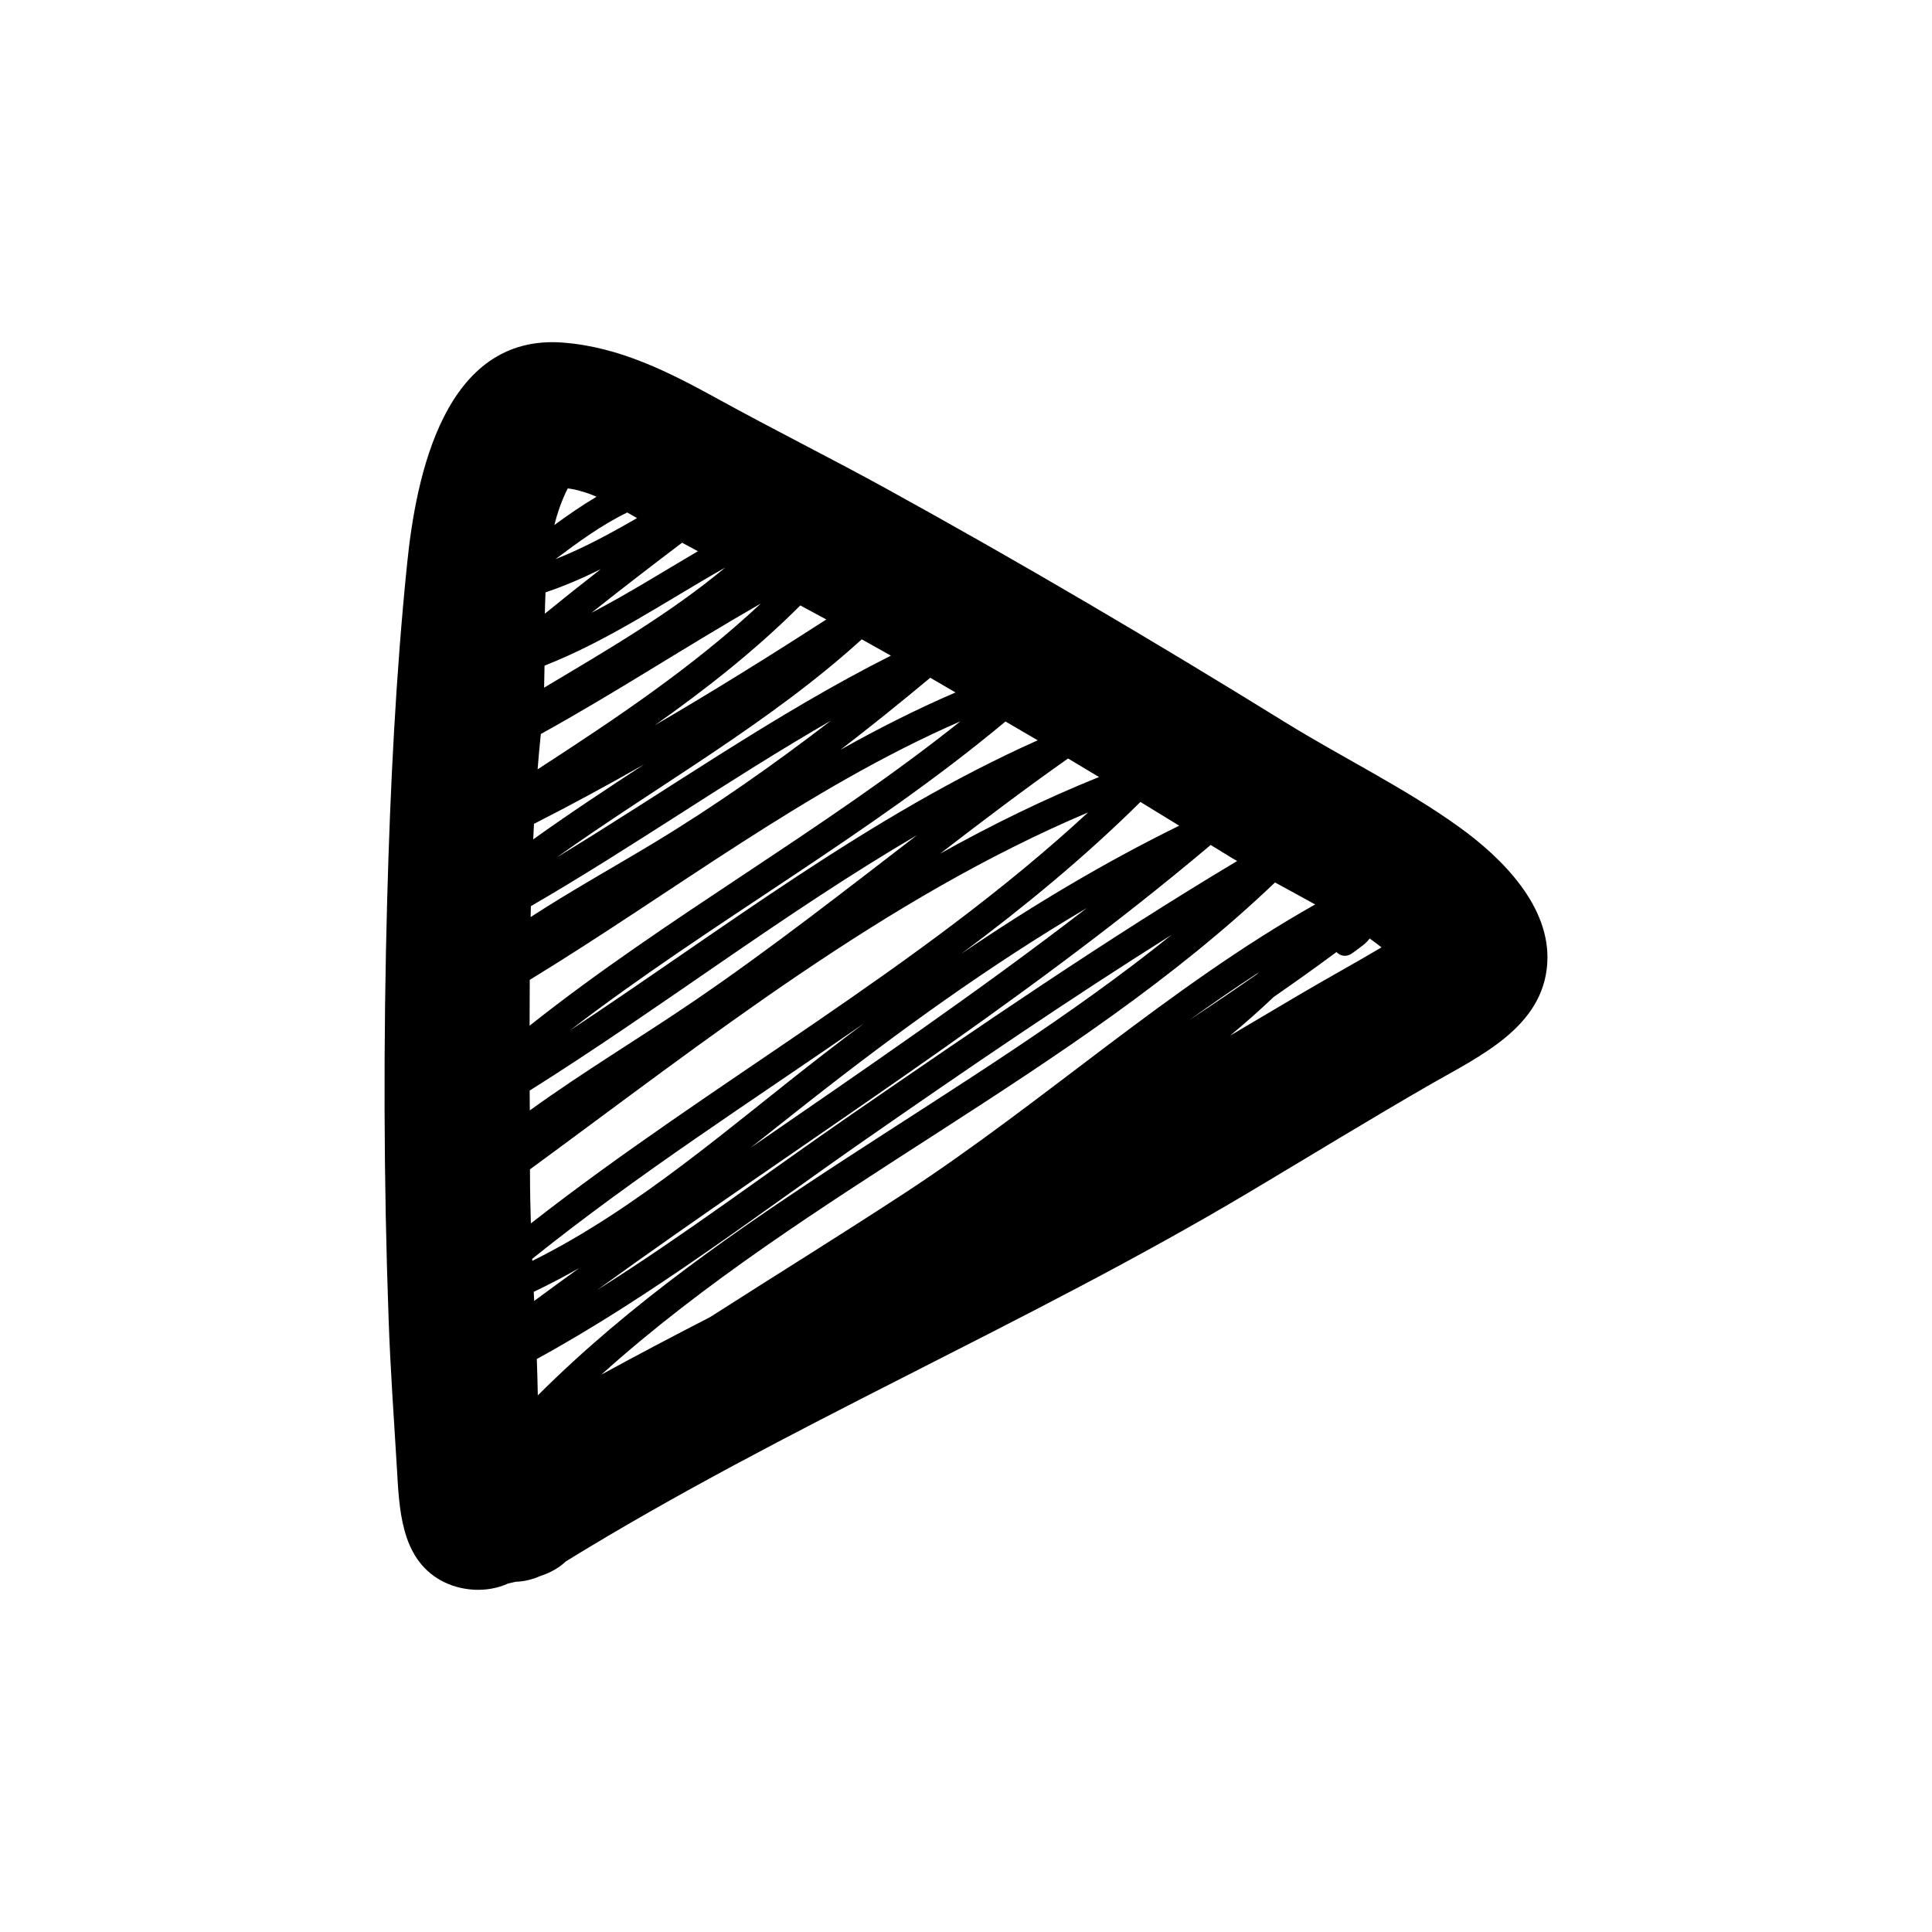
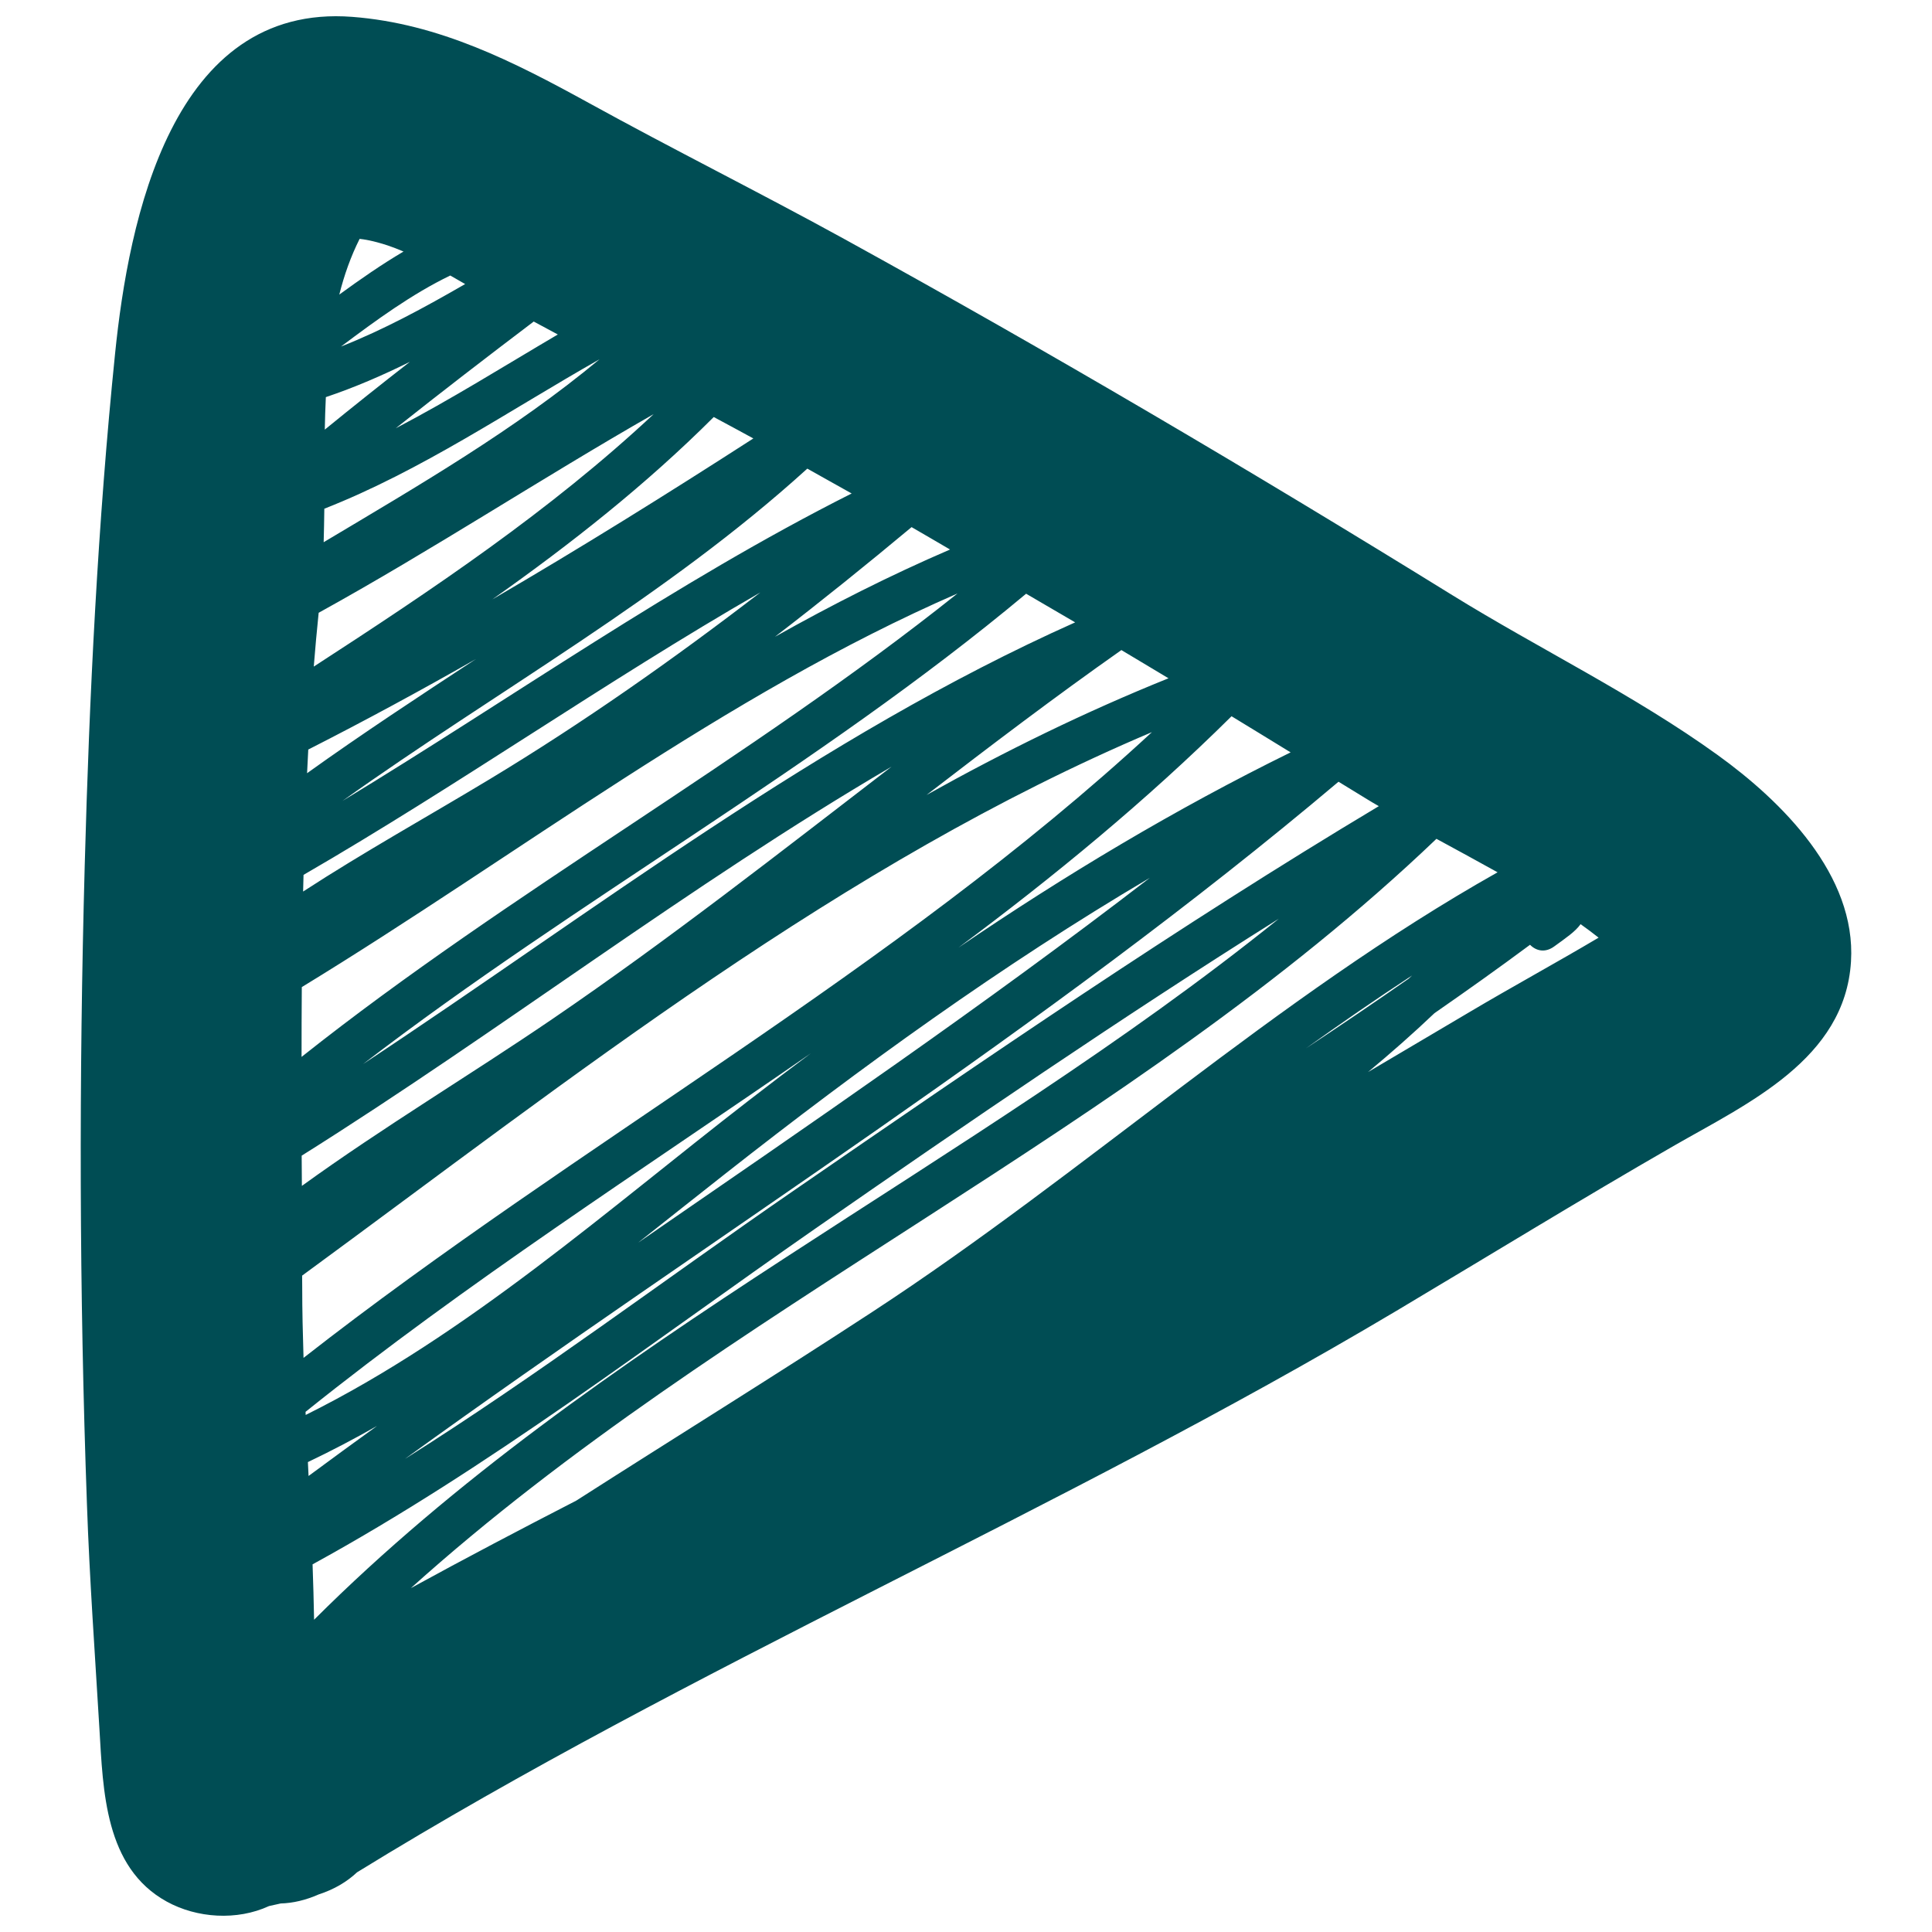
<svg xmlns="http://www.w3.org/2000/svg" version="1.1" id="Layer_1" x="0px" y="0px" width="295.701px" height="295.701px" viewBox="0 0 295.701 295.701" enable-background="new 0 0 295.701 295.701" xml:space="preserve">
-   <path d="M223.413,126.641c-8.364-6.034-17.89-10.644-26.673-16.07c-20.084-12.418-40.425-24.407-61.11-35.795  c-8.505-4.676-17.186-8.999-25.678-13.675c-7.564-4.155-15.066-7.993-23.796-8.665C68,51.039,63.67,72.901,62.31,86.282  c-1.733,16.947-2.592,34.456-3.052,51.46c-0.584,21.345-0.547,42.893,0.224,64.233c0.261,7.506,0.805,15.029,1.252,22.527  c0.377,6.253,0.526,13.958,6.764,17.4c3.04,1.676,7.071,1.937,10.285,0.452c0.386-0.087,0.784-0.174,1.173-0.261  c1.228-0.033,2.505-0.328,3.82-0.908c1.576-0.51,2.853-1.281,3.861-2.227c33.707-20.751,70.424-36.17,104.455-56.424  c9.29-5.532,18.5-11.189,27.876-16.584c7.452-4.284,17.251-8.721,17.849-18.548C237.355,138.725,229.887,131.312,223.413,126.641z   M158.824,113.306c-25.794,11.525-48.11,28.896-71.586,44.404c21.577-16.576,45.733-29.802,66.655-47.284  C155.539,111.386,157.181,112.337,158.824,113.306z M180.483,126.375c-11.566,5.682-22.697,12.352-33.396,19.634  c9.617-7.16,18.89-14.78,27.458-23.267C176.531,123.947,178.505,125.164,180.483,126.375z M201.289,138.431  c-22.315,12.576-41.433,30.19-62.844,44.186c-9.85,6.445-19.86,12.632-29.771,18.977c-5.578,2.87-11.131,5.785-16.629,8.796  c31.542-28.387,72.249-45.837,103.099-75.324C197.188,136.179,199.245,137.292,201.289,138.431z M81.457,192.669  c16.186-12.989,33.736-24.231,50.805-36.05c-2.09,1.563-4.164,3.135-6.22,4.732c-14.15,10.932-28.324,23.567-44.572,31.633  C81.461,192.881,81.461,192.773,81.457,192.669z M82.315,213.57c-0.033-1.858-0.087-3.716-0.153-5.569  c17.741-9.721,33.918-22.191,50.494-33.72c15.323-10.649,30.8-21.232,46.642-31.183C148.182,168.169,110.615,185.304,82.315,213.57z   M81.693,197.72c2.359-1.124,4.674-2.339,6.95-3.633c-2.306,1.659-4.595,3.343-6.884,5.03  C81.743,198.649,81.718,198.185,81.693,197.72z M123.694,168.7c13.548-10.65,27.706-20.909,42.64-29.715  c-16.688,12.857-34.105,24.73-51.457,36.69C117.83,173.34,120.767,170.997,123.694,168.7z M81.08,149.972  c21.913-13.376,42.391-29.324,65.917-39.571c-21.038,16.791-44.883,29.871-65.941,46.587  C81.055,154.654,81.063,152.313,81.08,149.972z M81.212,140.365c0.017-0.558,0.025-1.118,0.042-1.675  c15.568-9.01,30.335-19.425,45.924-28.393c-8.767,6.743-17.845,13.121-27.225,18.784C93.745,132.824,87.325,136.388,81.212,140.365z   M81.067,166.917c20.059-12.593,38.903-27.157,59.298-39.103c-11.238,8.636-22.402,17.391-34.084,25.359  c-8.265,5.636-17.015,10.865-25.193,16.783C81.08,168.94,81.075,167.928,81.067,166.917z M168.208,118.927  c-8.394,3.38-16.472,7.346-24.326,11.732c6.453-4.968,12.938-9.889,19.59-14.568C165.048,117.032,166.624,117.978,168.208,118.927z   M128.642,114.757c4.674-3.591,9.256-7.286,13.739-11.025c1.293,0.74,2.575,1.503,3.865,2.25  C140.204,108.583,134.36,111.547,128.642,114.757z M136.355,100.349c-17.82,8.974-34.142,20.567-51.187,30.908  c15.593-11.118,32.521-20.493,46.729-33.406C133.386,98.677,134.866,99.513,136.355,100.349z M81.61,128.469  c0.033-0.792,0.083-1.586,0.12-2.378c5.69-2.893,11.301-5.935,16.85-9.097C92.865,120.748,87.151,124.497,81.61,128.469z   M126.473,94.816c-8.634,5.565-17.363,11.006-26.238,16.18c7.867-5.557,15.423-11.502,22.257-18.332  C123.818,93.377,125.15,94.091,126.473,94.816z M83.497,90.663c2.882-0.968,5.694-2.183,8.448-3.548  c-2.878,2.24-5.731,4.51-8.555,6.814C83.41,92.84,83.447,91.748,83.497,90.663z M106.816,84.366  c-5.408,3.181-10.741,6.529-16.293,9.428c4.582-3.641,9.21-7.199,13.872-10.73C105.211,83.497,106.016,83.937,106.816,84.366z   M97.501,79.296c-4.081,2.355-8.203,4.599-12.482,6.283c3.538-2.656,7.125-5.277,10.985-7.141  C96.498,78.726,97.004,79.01,97.501,79.296z M83.344,101.881c9.804-3.853,18.521-9.839,27.665-15.021  c-8.505,7.075-18.16,12.677-27.731,18.388C83.311,104.143,83.327,103.017,83.344,101.881z M82.776,112.342  c11.417-6.299,22.34-13.49,33.678-19.972c-10.372,9.706-22.208,17.623-34.171,25.382C82.423,115.947,82.593,114.144,82.776,112.342z   M166.541,124.341c-25.977,24.034-57.453,41.132-85.287,62.904c-0.075-2.38-0.133-4.761-0.133-7.149c0-0.374-0.008-0.747-0.008-1.12  C108.433,158.954,135.355,137.549,166.541,124.341z M182.018,156.134c3.513-2.515,7.071-4.97,10.675-7.328  c-0.125,0.112-0.232,0.218-0.357,0.328C188.935,151.508,185.493,153.839,182.018,156.134z M189.35,131.781  c-20.15,12.06-39.587,25.407-58.908,38.71c-12.984,8.945-25.666,18.524-39.023,26.931c31.327-22.667,64.283-43.108,93.88-68.096  c0.958,0.589,1.916,1.166,2.866,1.756C188.549,131.323,188.952,131.551,189.35,131.781z M86.894,74.753  c0.423,0.049,1.29,0.16,2.82,0.661c0.531,0.178,1.062,0.39,1.593,0.614c-2.214,1.304-4.346,2.789-6.457,4.325  C85.343,78.394,86.006,76.518,86.894,74.753z M188.263,158.515c2.297-1.908,4.537-3.882,6.685-5.926  c3.234-2.244,6.444-4.526,9.604-6.872c0.605,0.614,1.514,0.84,2.434,0.164c1.186-0.865,2.09-1.464,2.65-2.237  c0.622,0.439,1.219,0.892,1.808,1.356c-4.284,2.54-8.667,4.926-12.951,7.466C195.077,154.481,191.672,156.499,188.263,158.515z" />
-   <path d="M500.308-222.036c-0.063-1.347-1.105-2.676-2.568-2.606c-3.337,0.159-7.492-0.444-9.612,2.793  c-2.136,3.263-1.137,7.147-1.062,10.845c-7.515-4.534-14.076-10.591-22.082-14.321c-1.474-0.688-3.342-0.167-3.789,1.557  c-1.559,6.035-0.922,12.277-1.101,18.433c-0.208,7.092-0.549,14.063-0.022,21.161c0.153,2.066,2.044,3.115,3.897,2.25  c5.184-2.422,9.601-6.121,14.224-9.433c1.957-1.404,3.887-2.856,5.86-4.239c1.058-0.742,2.212-1.52,3.448-2.001  c-0.646,4.702-0.865,9.448-0.873,14.196c-0.006,1.462,1.154,2.523,2.567,2.604c3.032,0.174,5.991-0.688,9.023-0.515  c1.079,0.061,2.308-0.818,2.513-1.904C503.161-196.073,500.899-209.122,500.308-222.036z M468.483-190.655  c3.899-3.92,7.684-7.954,11.524-11.932c-2.112,2.682-4.45,5.206-6.259,8.08C471.995-193.222,470.26-191.905,468.483-190.655z   M468.397-217.519c-0.966,0.682-1.994,1.304-3.061,1.845c0.017-0.579,0.045-1.156,0.084-1.733c0.414-0.39,0.834-0.775,1.253-1.165  C467.253-218.23,467.831-217.879,468.397-217.519z M480.114-209.362c-5.672,4.718-10.037,10.729-15.236,15.924  c0-0.23-0.006-0.461-0.006-0.69c3.855-5.913,10.693-9.723,14.258-15.921C479.456-209.82,479.784-209.59,480.114-209.362z   M483.194-207.32c-5.379,5.396-10.526,11.019-15.913,16.407c4.245-6.209,11.321-10.416,13.901-17.722  C481.847-208.188,482.517-207.75,483.194-207.32z M465.36-208.5c0-0.181,0-0.361,0-0.542c1.043-0.694,2.094-1.378,3.143-2.063  C467.432-210.263,466.364-209.415,465.36-208.5z M464.921-197.943c3.898-4.276,8.082-8.349,12.771-11.734  c-3.396,5.272-9.039,8.858-12.81,13.813C464.892-196.558,464.901-197.251,464.921-197.943z M465.001-200.364  c0.02-0.456,0.038-0.914,0.063-1.37c3.636-2.058,6.629-5.129,9.701-8.018C471.846-206.339,468.021-203.696,465.001-200.364z   M465.13-202.949c0.02-0.294,0.038-0.588,0.057-0.882c2.963-3.351,6.805-5.918,10.146-8.929c0.225,0.161,0.448,0.322,0.673,0.483  C472.454-209.145,469.188-205.39,465.13-202.949z M465.284-205.436c0.006-0.112,0.015-0.224,0.018-0.336  c0.232-0.113,0.458-0.237,0.682-0.359C465.749-205.902,465.515-205.671,465.284-205.436z M465.333-211.443  c0.225-0.139,0.446-0.281,0.666-0.426c-0.222,0.202-0.444,0.405-0.664,0.61C465.335-211.321,465.335-211.382,465.333-211.443z   M465.315-213.327c-0.003-0.396-0.003-0.792,0-1.186c1.01-0.486,1.992-1.043,2.93-1.657  C467.36-215.148,466.353-214.213,465.315-213.327z M464.892-192.001c5.149-4.988,9.412-10.846,14.773-15.616  c-3.262,7.252-11.08,11.456-14.693,18.56C464.935-190.038,464.905-191.02,464.892-192.001z M477.776-211.006  c-0.553,0.386-1.095,0.785-1.632,1.19c0.398-0.498,0.776-1.013,1.13-1.548C477.44-211.246,477.608-211.126,477.776-211.006z   M465.345-206.944c0-0.054,0-0.106,0.003-0.159c2.54-2.519,5.644-4.437,8.218-6.922c0.209,0.149,0.418,0.3,0.628,0.45  C471.364-211.202,468.581-208.641,465.345-206.944z M466.646-211.121c1.602-1.46,3.297-2.823,4.791-4.392  c0.289,0.199,0.579,0.396,0.867,0.598C470.458-213.591,468.551-212.36,466.646-211.121z M470.227-216.334  c-0.519,0.416-1.038,0.831-1.561,1.241c0.433-0.47,0.844-0.957,1.22-1.465C469.999-216.483,470.113-216.409,470.227-216.334z   M465.558-218.947c0.011-0.084,0.021-0.169,0.031-0.254c0.052,0.029,0.104,0.056,0.154,0.084  C465.683-219.06,465.62-219.003,465.558-218.947z M476.577-196.528c-0.145,0.1-0.287,0.201-0.432,0.303  c2.631-3.515,5.849-6.655,7.935-10.544c0,0,0.001,0,0.001-0.001c0.619,0.38,1.245,0.75,1.878,1.109  c-2.343,2.031-4.296,4.452-6.262,6.853C478.644-198.026,477.611-197.235,476.577-196.528z M491.826-186.028  c0.005-0.363,0.011-0.725,0.02-1.087c0.688-0.435,1.371-0.876,2.044-1.327c-0.653,0.771-1.279,1.566-1.859,2.396  C491.962-186.04,491.895-186.035,491.826-186.028z M491.885-188.364c0.003-0.064,0.003-0.131,0.006-0.195  c1.673-1.815,3.41-3.585,4.826-5.586c-0.024,0.809-0.059,1.617-0.108,2.424C495.116-190.491,493.517-189.406,491.885-188.364z   M487.391-204.886c-0.056,0.045-0.109,0.09-0.163,0.136c0.032-0.058,0.061-0.118,0.091-0.175  C487.342-204.912,487.366-204.898,487.391-204.886z M492.04-208.118c0.039-0.439,0.063-0.88,0.066-1.322  c0.561-0.348,1.13-0.681,1.707-1.001C493.151-209.731,492.556-208.965,492.04-208.118z M491.5-204.949  c0.978-1.036,2.073-1.96,3.253-2.776c-1.172,1.601-2.161,3.332-3.221,5.015c-0.342-0.275-0.764-0.459-1.271-0.515  C490.681-203.796,491.097-204.367,491.5-204.949z M492.288-194.46c0.361-0.291,0.729-0.578,1.097-0.863  c-0.382,0.412-0.761,0.826-1.136,1.244C492.26-194.206,492.274-194.333,492.288-194.46z M496.704-199.19  c-1.205,0.986-2.459,1.916-3.698,2.863c1.237-1.671,2.479-3.337,3.618-5.073C496.658-200.663,496.687-199.927,496.704-199.19z   M496.53-203.19c-1.17,1.92-2.492,3.738-3.83,5.546c0-0.002,0.002-0.003,0.002-0.006c0.115-0.288,0.17-0.6,0.129-0.926  c-0.055-0.438-0.109-0.876-0.164-1.313c1.123-1.334,2.431-2.604,3.855-3.432C496.524-203.276,496.528-203.233,496.53-203.19z   M492.347-201.555c-0.002-0.007-0.003-0.014-0.008-0.02c0.041-0.044,0.082-0.088,0.123-0.132  C492.423-201.657,492.385-201.606,492.347-201.555z M496.233-207.459c-0.656,0.809-1.338,1.591-2.035,2.36  c0.619-0.974,1.271-1.924,2-2.818C496.209-207.765,496.222-207.612,496.233-207.459z M496.048-209.753  c-1.029,0.582-2.016,1.233-2.939,1.955c-0.006-0.019-0.015-0.034-0.02-0.053c0.789-1.222,1.77-2.255,2.848-3.21  C495.974-210.626,496.01-210.189,496.048-209.753z M496.743-197.382c0.001,0.209,0.001,0.418,0.001,0.627  c-1.302,1.26-2.647,2.477-4.009,3.672C494.029-194.55,495.401-195.954,496.743-197.382z M495.231-203.71  c0.405-0.576,0.793-1.164,1.15-1.77c0.023,0.342,0.048,0.684,0.07,1.026C496.032-204.237,495.627-203.988,495.231-203.71z   M495.801-212.652c-0.201,0.102-0.399,0.205-0.601,0.308c0.199-0.16,0.394-0.323,0.585-0.487  C495.79-212.771,495.795-212.712,495.801-212.652z M495.536-215.863c-0.852,0.48-1.708,0.949-2.571,1.405  c0.841-0.835,1.673-1.676,2.485-2.538C495.479-216.618,495.508-216.24,495.536-215.863z M492.397-217.853  c0.459-0.471,0.977-1.038,1.546-1.537c0.444-0.028,0.89-0.037,1.337-0.042c0.002,0.014,0.003,0.029,0.003,0.043  c-1.069,0.733-2.159,1.436-3.275,2.091c0.007-0.057,0.017-0.112,0.026-0.168C492.155-217.593,492.274-217.726,492.397-217.853z   M494.813-217.829c-0.957,1.022-1.945,2.013-2.941,3c-0.008-0.403,0.001-0.803,0.02-1.203  C492.888-216.594,493.858-217.199,494.813-217.829z M491.964-212.783c1.238-0.618,2.457-1.271,3.663-1.945  c0.018,0.213,0.036,0.426,0.054,0.638c-1.129,1.039-2.388,1.961-3.62,2.908C492.034-211.716,491.999-212.25,491.964-212.783z   M485.28-203.62c-0.666,0.872-1.426,1.685-2.201,2.487c-0.089,0.054-0.18,0.107-0.27,0.163  C483.601-201.884,484.421-202.773,485.28-203.62z M488.44-204.403c0.379,0.108,0.77,0.133,1.145,0.083  c-0.284,0.363-0.555,0.738-0.811,1.123c-0.789,0.076-1.551,0.241-2.289,0.476C487.117-203.304,487.769-203.866,488.44-204.403z   M492.012-191.089c1.132-0.973,2.254-1.957,3.357-2.961c-1.042,1.377-2.224,2.656-3.41,3.932  C491.975-190.442,491.993-190.766,492.012-191.089z M496.206-187.521c-0.439,0.404-0.894,0.795-1.357,1.17  c-0.479,0.05-0.959,0.105-1.438,0.16c0.938-1.252,1.977-2.426,3.047-3.576C496.389-189.017,496.306-188.268,496.206-187.521z" />
+   <path fill="#004D54" d="M262.895,115.559c-12.734-9.187-27.238-16.206-40.61-24.467c-30.578-18.906-61.546-37.159-93.04-54.498  c-12.949-7.119-26.166-13.701-39.094-20.82C78.634,9.447,67.212,3.604,53.919,2.581C26.277,0.455,19.685,33.739,17.614,54.112  c-2.638,25.802-3.947,52.459-4.647,78.348c-0.889,32.498-0.833,65.304,0.341,97.796c0.397,11.428,1.226,22.881,1.906,34.296  c0.574,9.521,0.801,21.252,10.299,26.491c4.628,2.553,10.765,2.949,15.659,0.689c0.587-0.134,1.193-0.265,1.786-0.398  c1.87-0.051,3.813-0.499,5.815-1.383c2.4-0.775,4.344-1.95,5.879-3.39c51.319-31.594,107.222-55.069,159.033-85.905  c14.145-8.423,28.166-17.036,42.441-25.25c11.346-6.522,26.267-13.277,27.176-28.24C284.121,133.957,272.753,122.67,262.895,115.559  z M164.558,95.256c-39.272,17.547-73.248,43.995-108.991,67.605c32.852-25.237,69.629-45.373,101.484-71.99  C159.557,92.333,162.056,93.781,164.558,95.256z M197.534,115.154c-17.61,8.651-34.557,18.806-50.847,29.893  c14.643-10.9,28.762-22.502,41.806-35.423C191.516,111.458,194.521,113.311,197.534,115.154z M229.211,133.51  c-33.976,19.146-63.081,45.964-95.681,67.273c-14.996,9.812-30.237,19.232-45.327,28.892c-8.492,4.37-16.947,8.809-25.318,13.393  c48.023-43.22,110-69.787,156.969-114.682C222.968,130.081,226.099,131.775,229.211,133.51z M46.766,216.087  c24.644-19.774,51.363-36.891,77.352-54.886c-3.183,2.38-6.34,4.772-9.471,7.203c-21.543,16.646-43.124,35.882-67.861,48.161  C46.771,216.409,46.771,216.245,46.766,216.087z M48.072,247.908c-0.05-2.828-0.132-5.656-0.232-8.478  c27.01-14.801,51.64-33.787,76.877-51.339c23.33-16.214,46.894-32.327,71.013-47.477C148.355,178.785,91.159,204.873,48.072,247.908  z M47.125,223.777c3.592-1.71,7.117-3.562,10.582-5.531c-3.511,2.526-6.996,5.091-10.481,7.658  C47.201,225.192,47.163,224.484,47.125,223.777z M111.072,179.595c20.627-16.216,42.182-31.834,64.919-45.242  c-25.408,19.575-51.925,37.651-78.343,55.86C102.144,186.658,106.616,183.092,111.072,179.595z M46.192,151.08  c33.363-20.364,64.541-44.646,100.359-60.247c-32.03,25.564-68.335,45.479-100.396,70.93  C46.154,158.208,46.166,154.646,46.192,151.08z M46.393,136.454c0.026-0.85,0.038-1.702,0.064-2.551  c23.702-13.717,46.185-29.574,69.92-43.229c-13.348,10.267-27.169,19.977-41.45,28.599C65.475,124.973,55.7,130.399,46.393,136.454z   M46.172,176.88c30.54-19.173,59.23-41.348,90.282-59.535c-17.11,13.149-34.108,26.478-51.894,38.609  c-12.583,8.582-25.905,16.542-38.356,25.553C46.192,179.96,46.185,178.418,46.172,176.88z M178.845,103.814  c-12.78,5.146-25.08,11.185-37.037,17.863c9.825-7.564,19.698-15.057,29.826-22.181C174.033,100.93,176.434,102.37,178.845,103.814z   M118.605,97.465c7.116-5.467,14.092-11.093,20.917-16.786c1.968,1.127,3.92,2.288,5.885,3.426  C136.208,88.065,127.311,92.578,118.605,97.465z M130.348,75.529c-27.131,13.663-51.981,31.313-77.933,47.057  c23.741-16.927,49.514-31.2,71.146-50.86C125.828,72.983,128.082,74.257,130.348,75.529z M46.999,118.342  c0.05-1.206,0.126-2.415,0.183-3.621c8.663-4.404,17.206-9.035,25.655-13.85C64.135,106.587,55.435,112.295,46.999,118.342z   M115.303,67.105c-13.146,8.473-26.436,16.757-39.948,24.634c11.978-8.46,23.482-17.512,33.887-27.911  C111.26,64.914,113.289,66.001,115.303,67.105z M49.872,60.782c4.388-1.474,8.669-3.324,12.862-5.401  c-4.382,3.41-8.726,6.866-13.024,10.374C49.739,64.097,49.795,62.434,49.872,60.782z M85.375,51.195  c-8.233,4.843-16.353,9.94-24.806,14.354c6.976-5.543,14.022-10.96,21.12-16.336C82.931,49.872,84.157,50.542,85.375,51.195z   M71.193,43.476c-6.213,3.585-12.489,7.002-19.004,9.566c5.387-4.044,10.848-8.035,16.725-10.873  C69.666,42.608,70.436,43.04,71.193,43.476z M49.639,77.861c14.926-5.866,28.198-14.979,42.119-22.87  C78.81,65.764,64.11,74.293,49.538,82.988C49.588,81.306,49.613,79.591,49.639,77.861z M48.773,93.788  c17.383-9.59,34.014-20.538,51.275-30.407c-15.792,14.777-33.812,26.831-52.025,38.644C48.236,99.278,48.495,96.532,48.773,93.788z   M176.307,112.057c-39.55,36.592-87.473,62.625-129.85,95.772c-0.114-3.623-0.202-7.25-0.202-10.884c0-0.57-0.013-1.139-0.013-1.706  C87.837,164.756,128.826,132.166,176.307,112.057z M199.871,160.462c5.347-3.828,10.765-7.566,16.251-11.157  c-0.19,0.171-0.352,0.333-0.542,0.5C210.401,153.419,205.161,156.968,199.871,160.462z M211.034,123.385  c-30.679,18.36-60.272,38.682-89.688,58.936c-19.768,13.619-39.077,28.202-59.413,41.002  c47.696-34.511,97.872-65.633,142.933-103.676c1.459,0.897,2.918,1.775,4.364,2.673  C209.813,122.688,210.428,123.034,211.034,123.385z M55.043,36.559c0.644,0.074,1.964,0.244,4.293,1.006  c0.809,0.271,1.617,0.594,2.426,0.935c-3.372,1.986-6.617,4.247-9.831,6.585C52.682,42.103,53.691,39.247,55.043,36.559z   M209.378,164.087c3.497-2.905,6.908-5.91,10.179-9.022c4.925-3.416,9.811-6.89,14.622-10.462c0.922,0.935,2.305,1.279,3.705,0.25  c1.807-1.316,3.183-2.229,4.035-3.405c0.947,0.668,1.855,1.358,2.754,2.064c-6.523,3.867-13.197,7.499-19.719,11.367  C219.753,157.946,214.568,161.018,209.378,164.087z" />
</svg>
